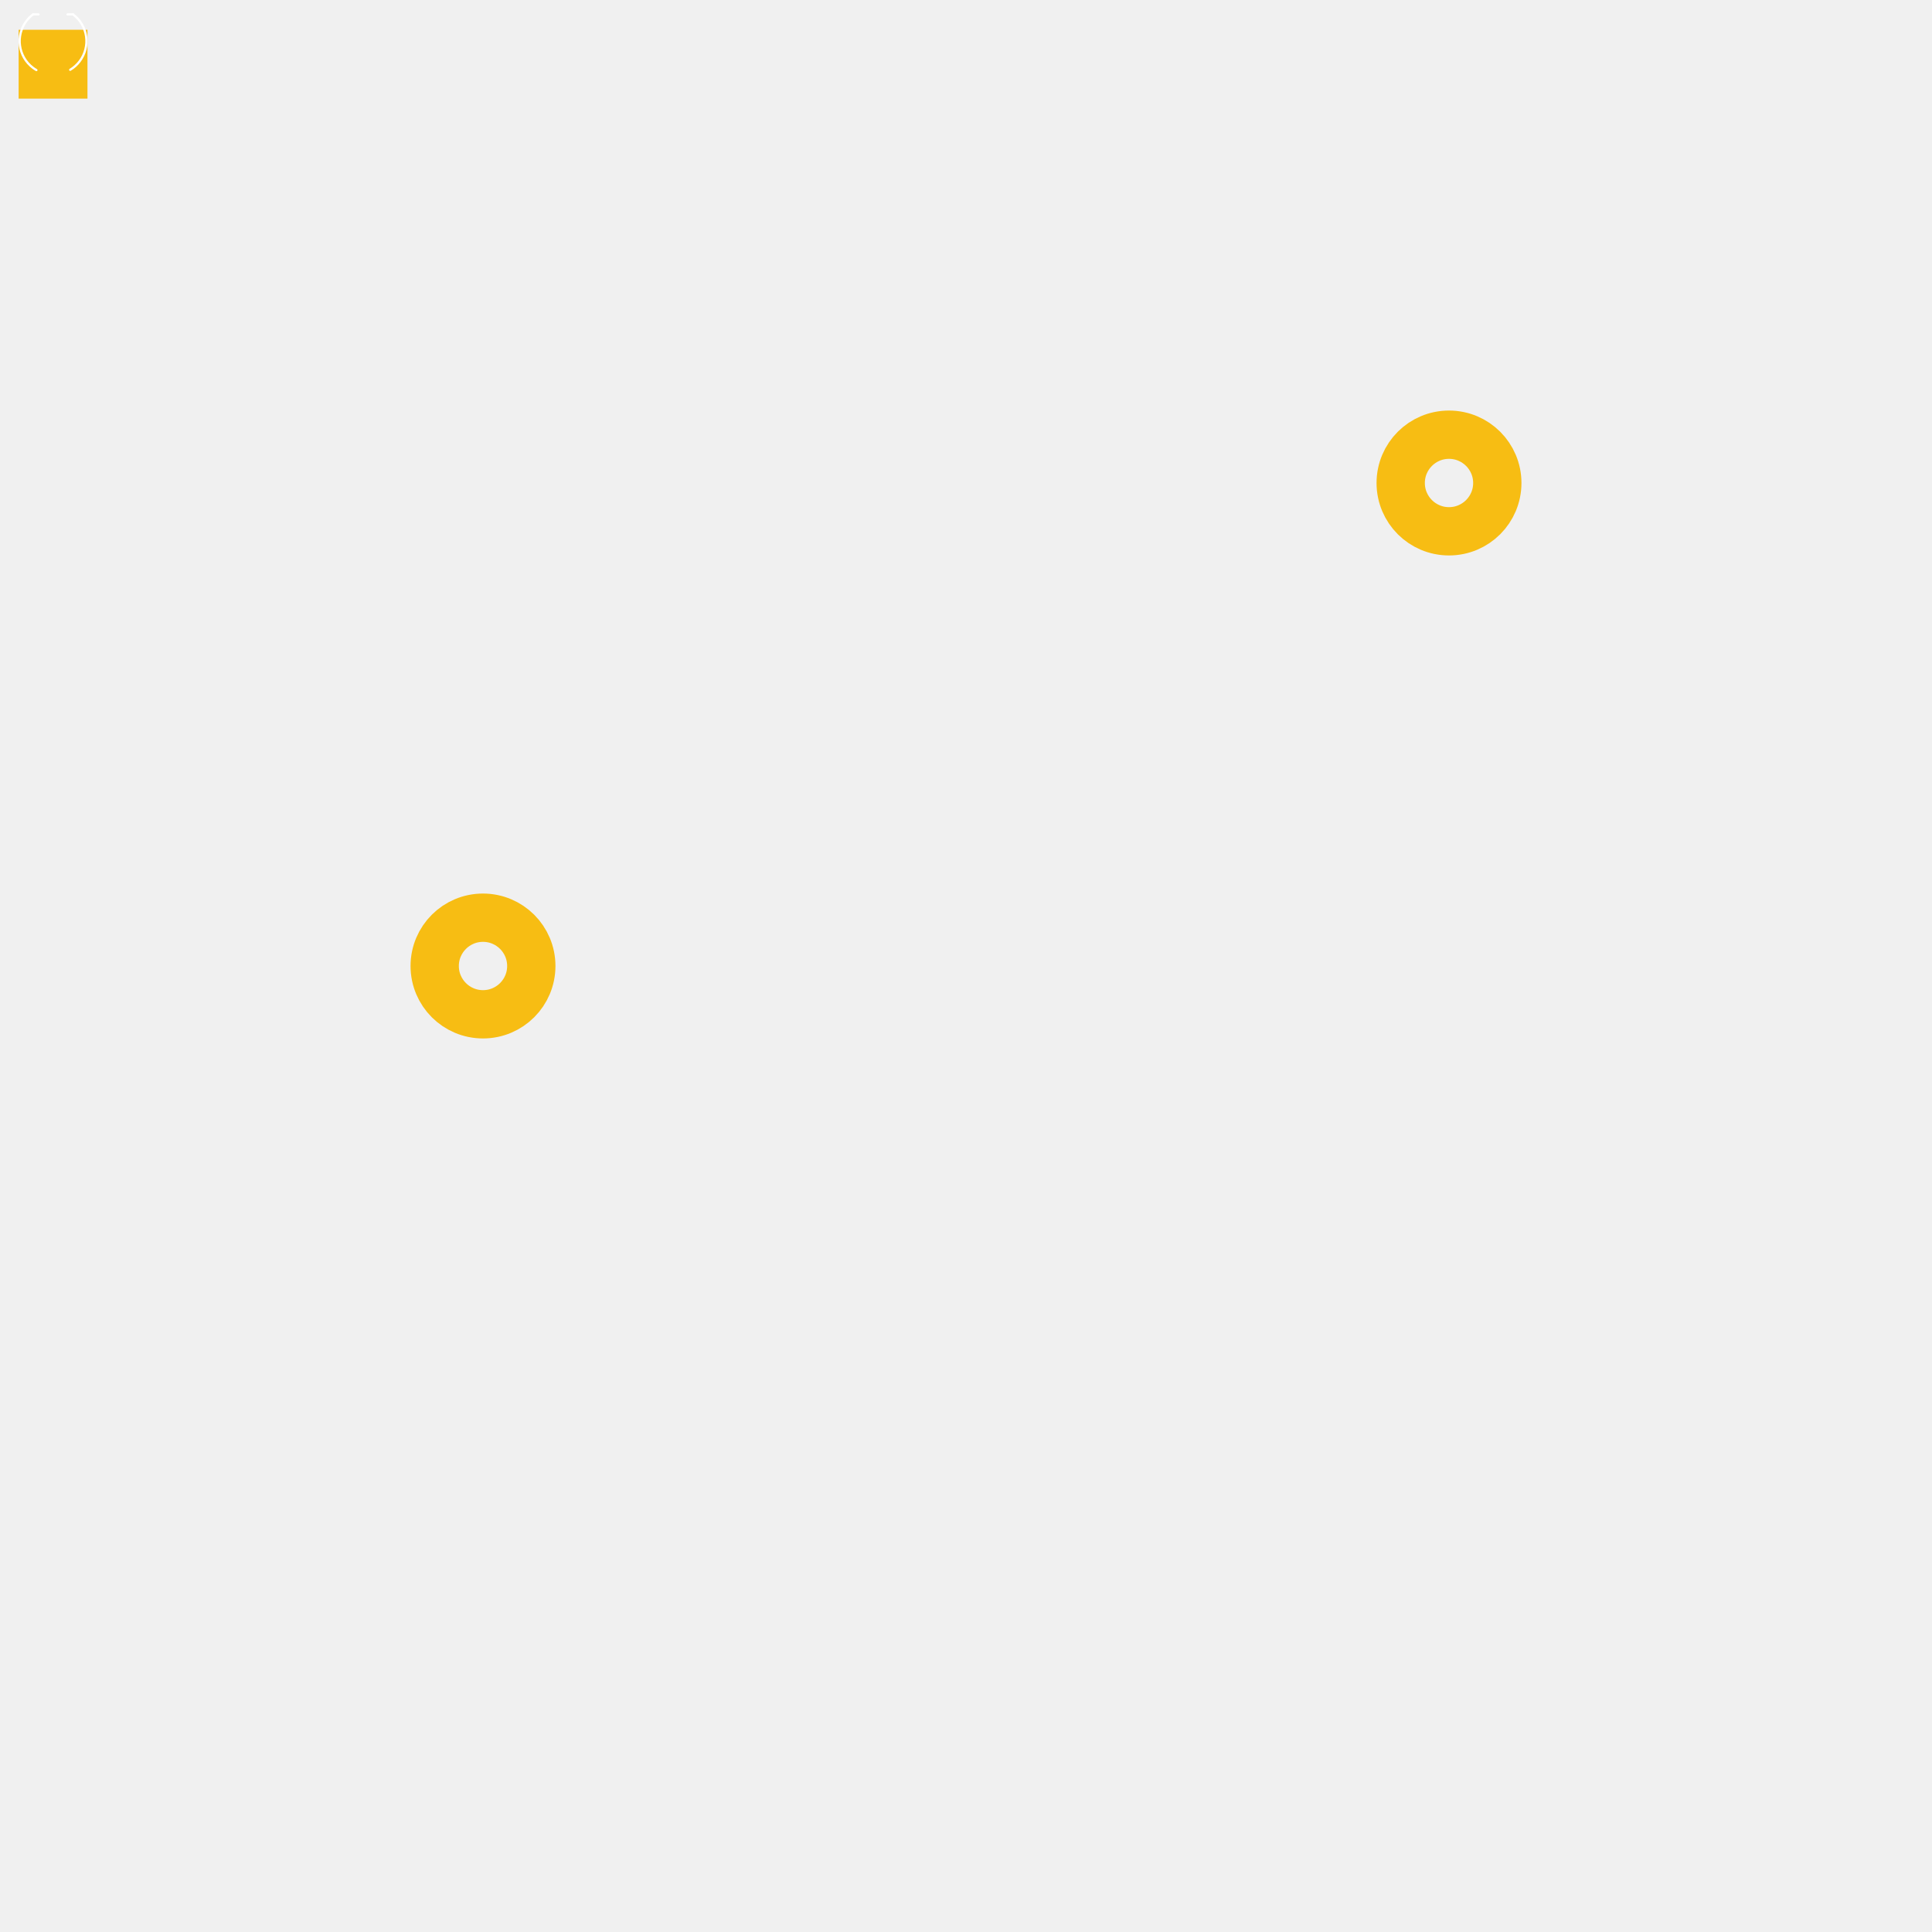
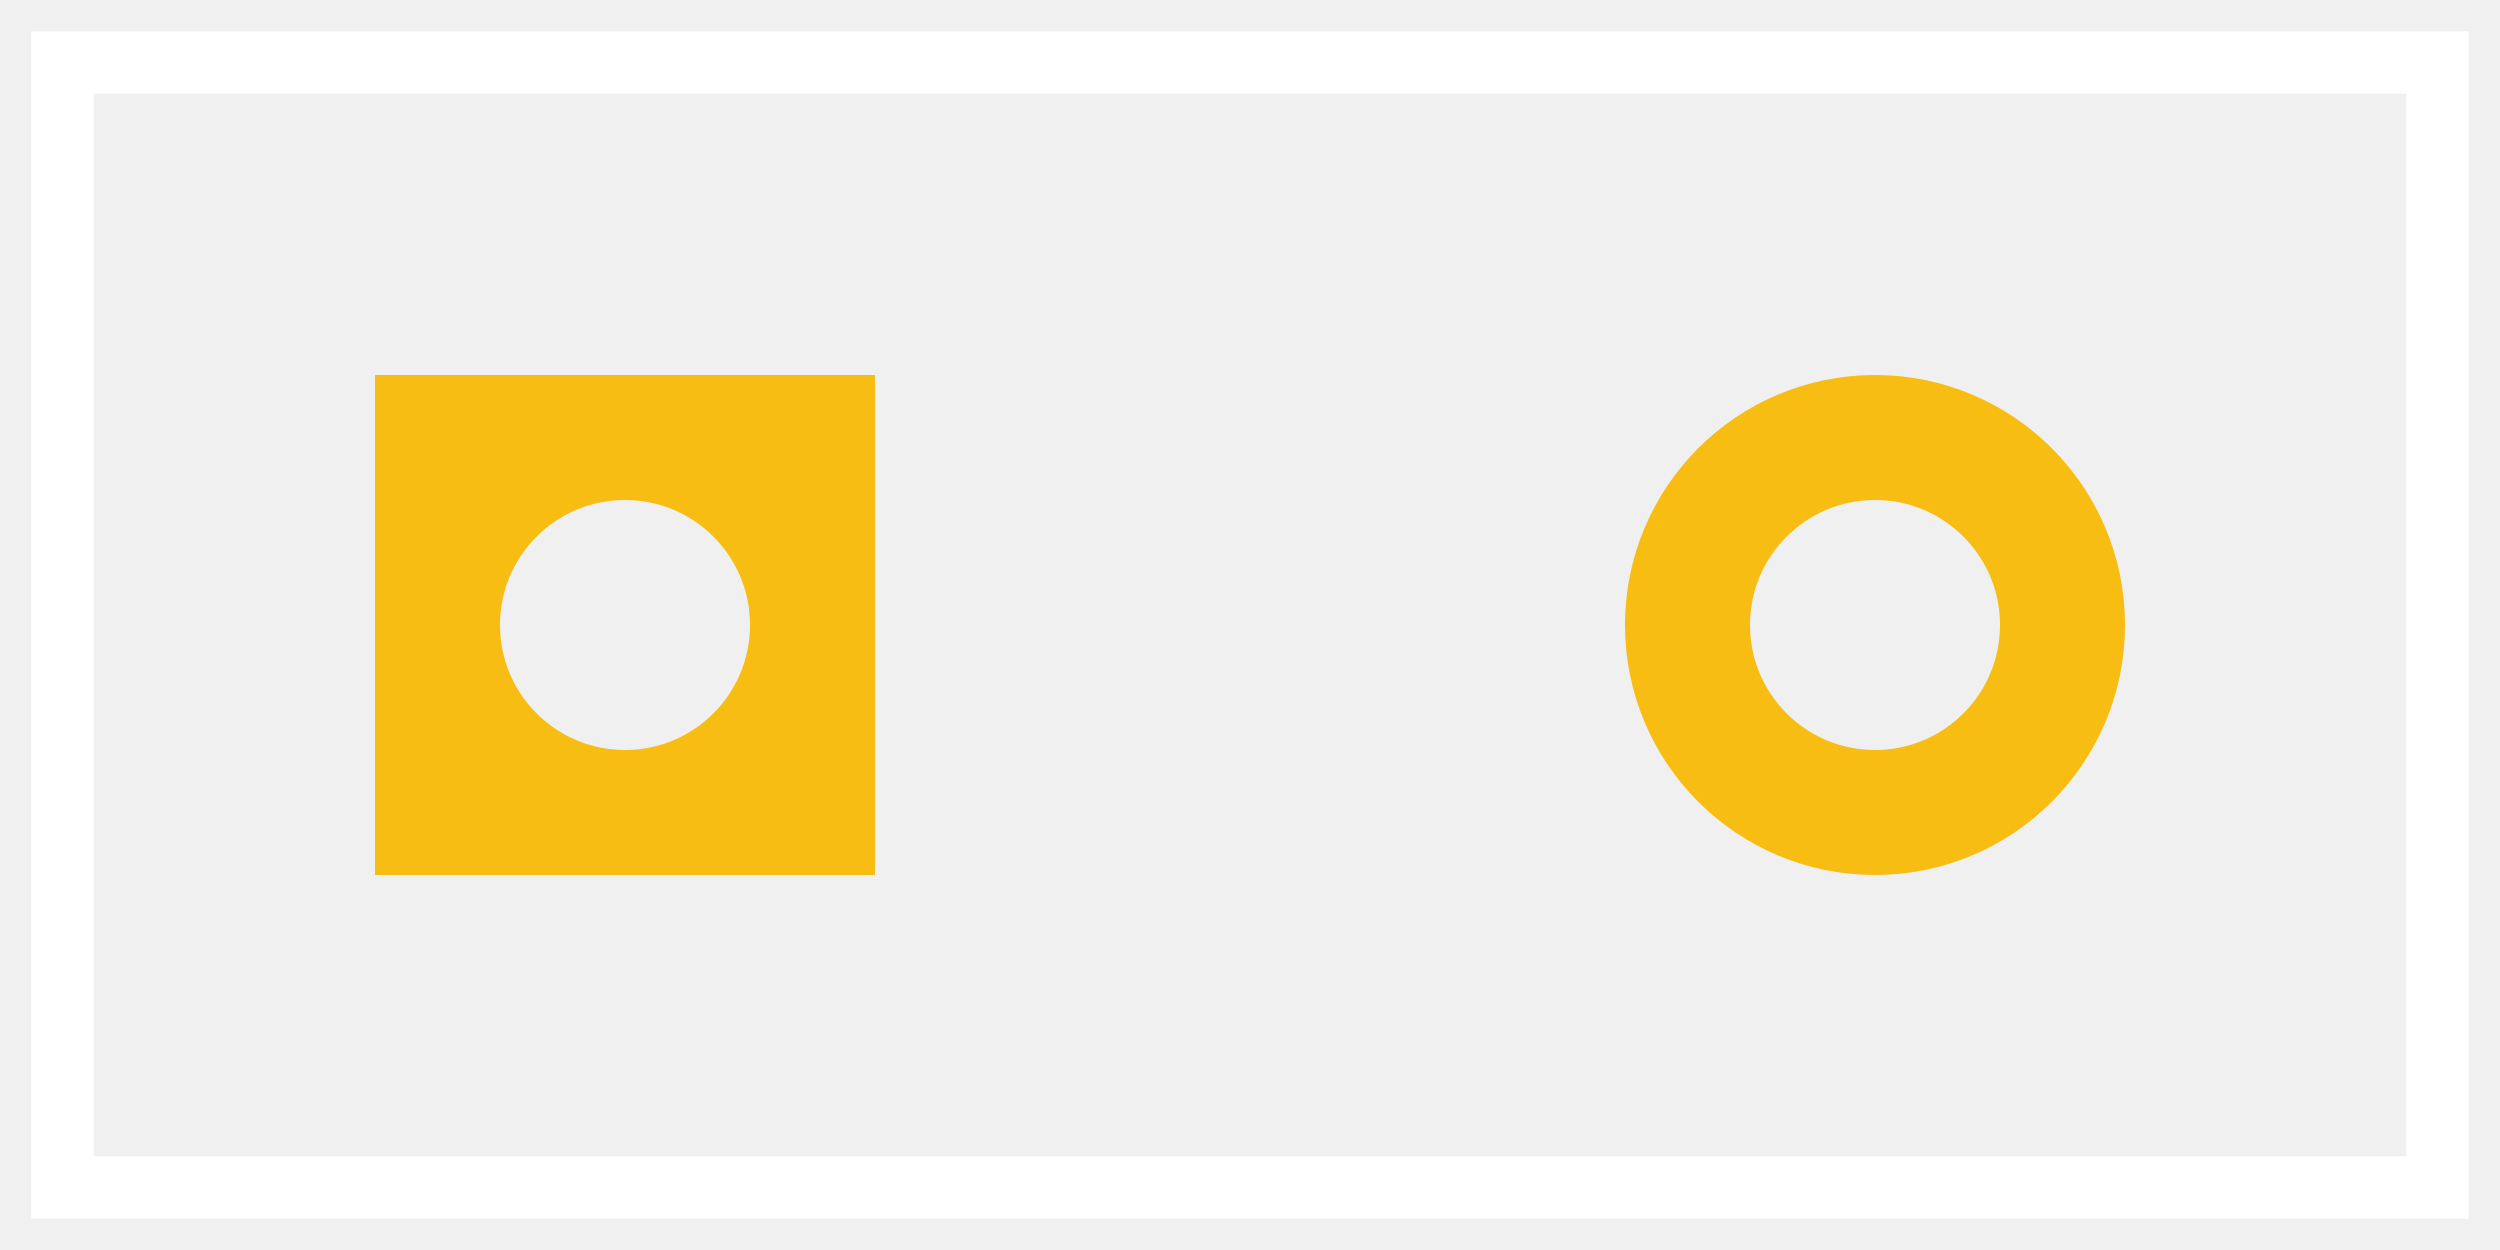
- <svg xmlns="http://www.w3.org/2000/svg" version="1.1" id="svg2" x="0" y="0" width="0.4in" height="0.4in" viewBox="0 0 400 400" enable-background="new 0 0 400 400" xml:space="preserve">
+ <svg xmlns="http://www.w3.org/2000/svg" version="1.1" id="svg2" x="0" y="0" width="0.4in" height="0.2in" viewBox="0 0 400 200" enable-background="new 0 0 400 200" xml:space="preserve">
  <g id="copper0">
    <g id="copper1">
-       <circle id="connector1pad" fill="none" stroke="#F7BD13" stroke-width="10" cx="100" cy="200" r="10" />
-       <rect x="8.858" y="11.166" fill="none" stroke="#F7BD13" stroke-width="10" width="4.252" height="4.252" />
-       <circle id="connector0pad" fill="none" stroke="#F7BD13" stroke-width="10" cx="300" cy="100" r="10" />
+       <circle id="connector1pad" fill="none" stroke="#F7BD13" stroke-width="20" cx="100" cy="100" r="30" />
+       <rect x="70" y="70" fill="none" stroke="#F7BD13" stroke-width="20" width="60" height="60" />
+       <circle id="connector0pad" fill="none" stroke="#F7BD13" stroke-width="20" cx="300" cy="100" r="30" />
    </g>
  </g>
  <g id="silkscreen">
-     <path id="path2820_2_" fill="none" stroke="#FFFFFF" stroke-width="0.461" stroke-linecap="round" stroke-linejoin="round" d="  M7.534,14.506c-0.245-0.142-0.485-0.3-0.717-0.476c-3.046-2.3-3.65-6.636-1.349-9.682C5.86,3.83,6.322,3.37,6.841,2.98" />
-     <path id="path2820_1_" fill="none" stroke="#FFFFFF" stroke-width="0.461" stroke-linecap="round" stroke-linejoin="round" d="  M15.15,2.999c3.045,2.299,3.649,6.635,1.35,9.682c-0.553,0.732-1.224,1.323-1.966,1.767" />
-     <path id="path3707_2_" fill="none" stroke="#FFFFFF" stroke-width="0.461" stroke-linecap="round" d="M7.984,2.983H6.837" />
-     <path id="path3707_1_" fill="none" stroke="#FFFFFF" stroke-width="0.461" stroke-linecap="round" d="M15.131,2.983h-1.146" />
+     <rect x="10" y="10" width="380" height="180" fill="none" stroke="#FFFFFF" stroke-width="10" />
  </g>
</svg>
